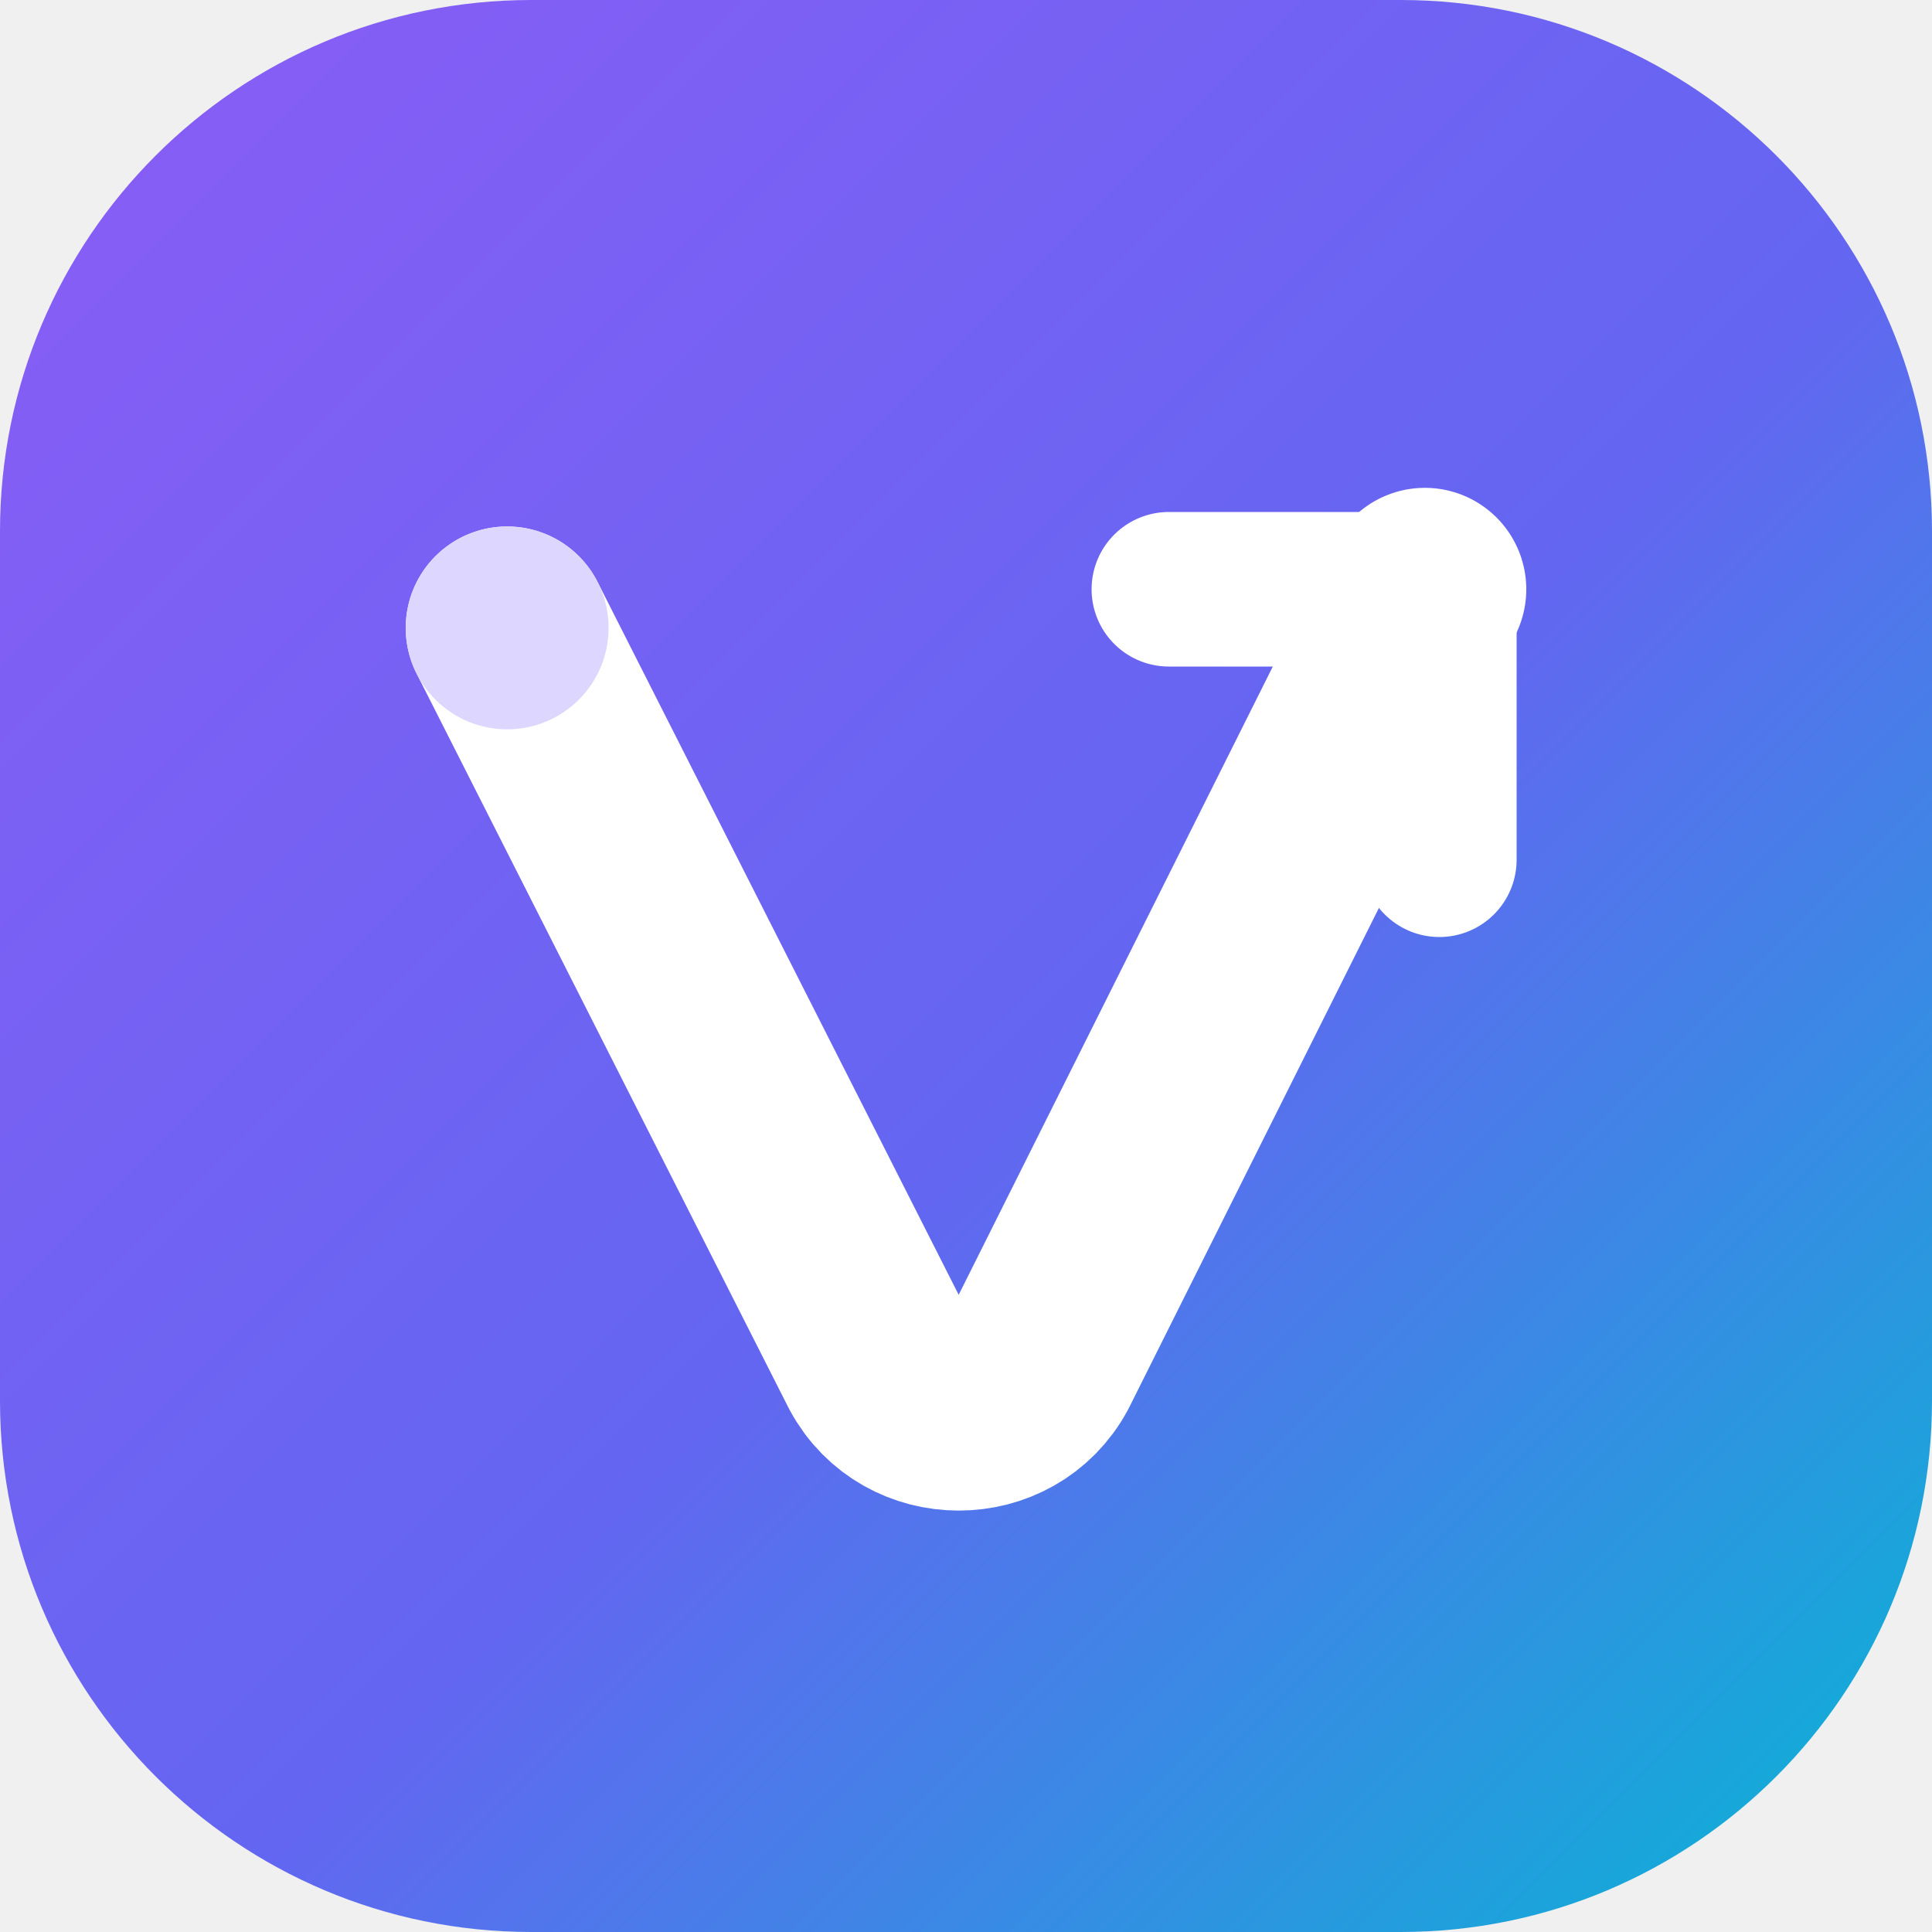
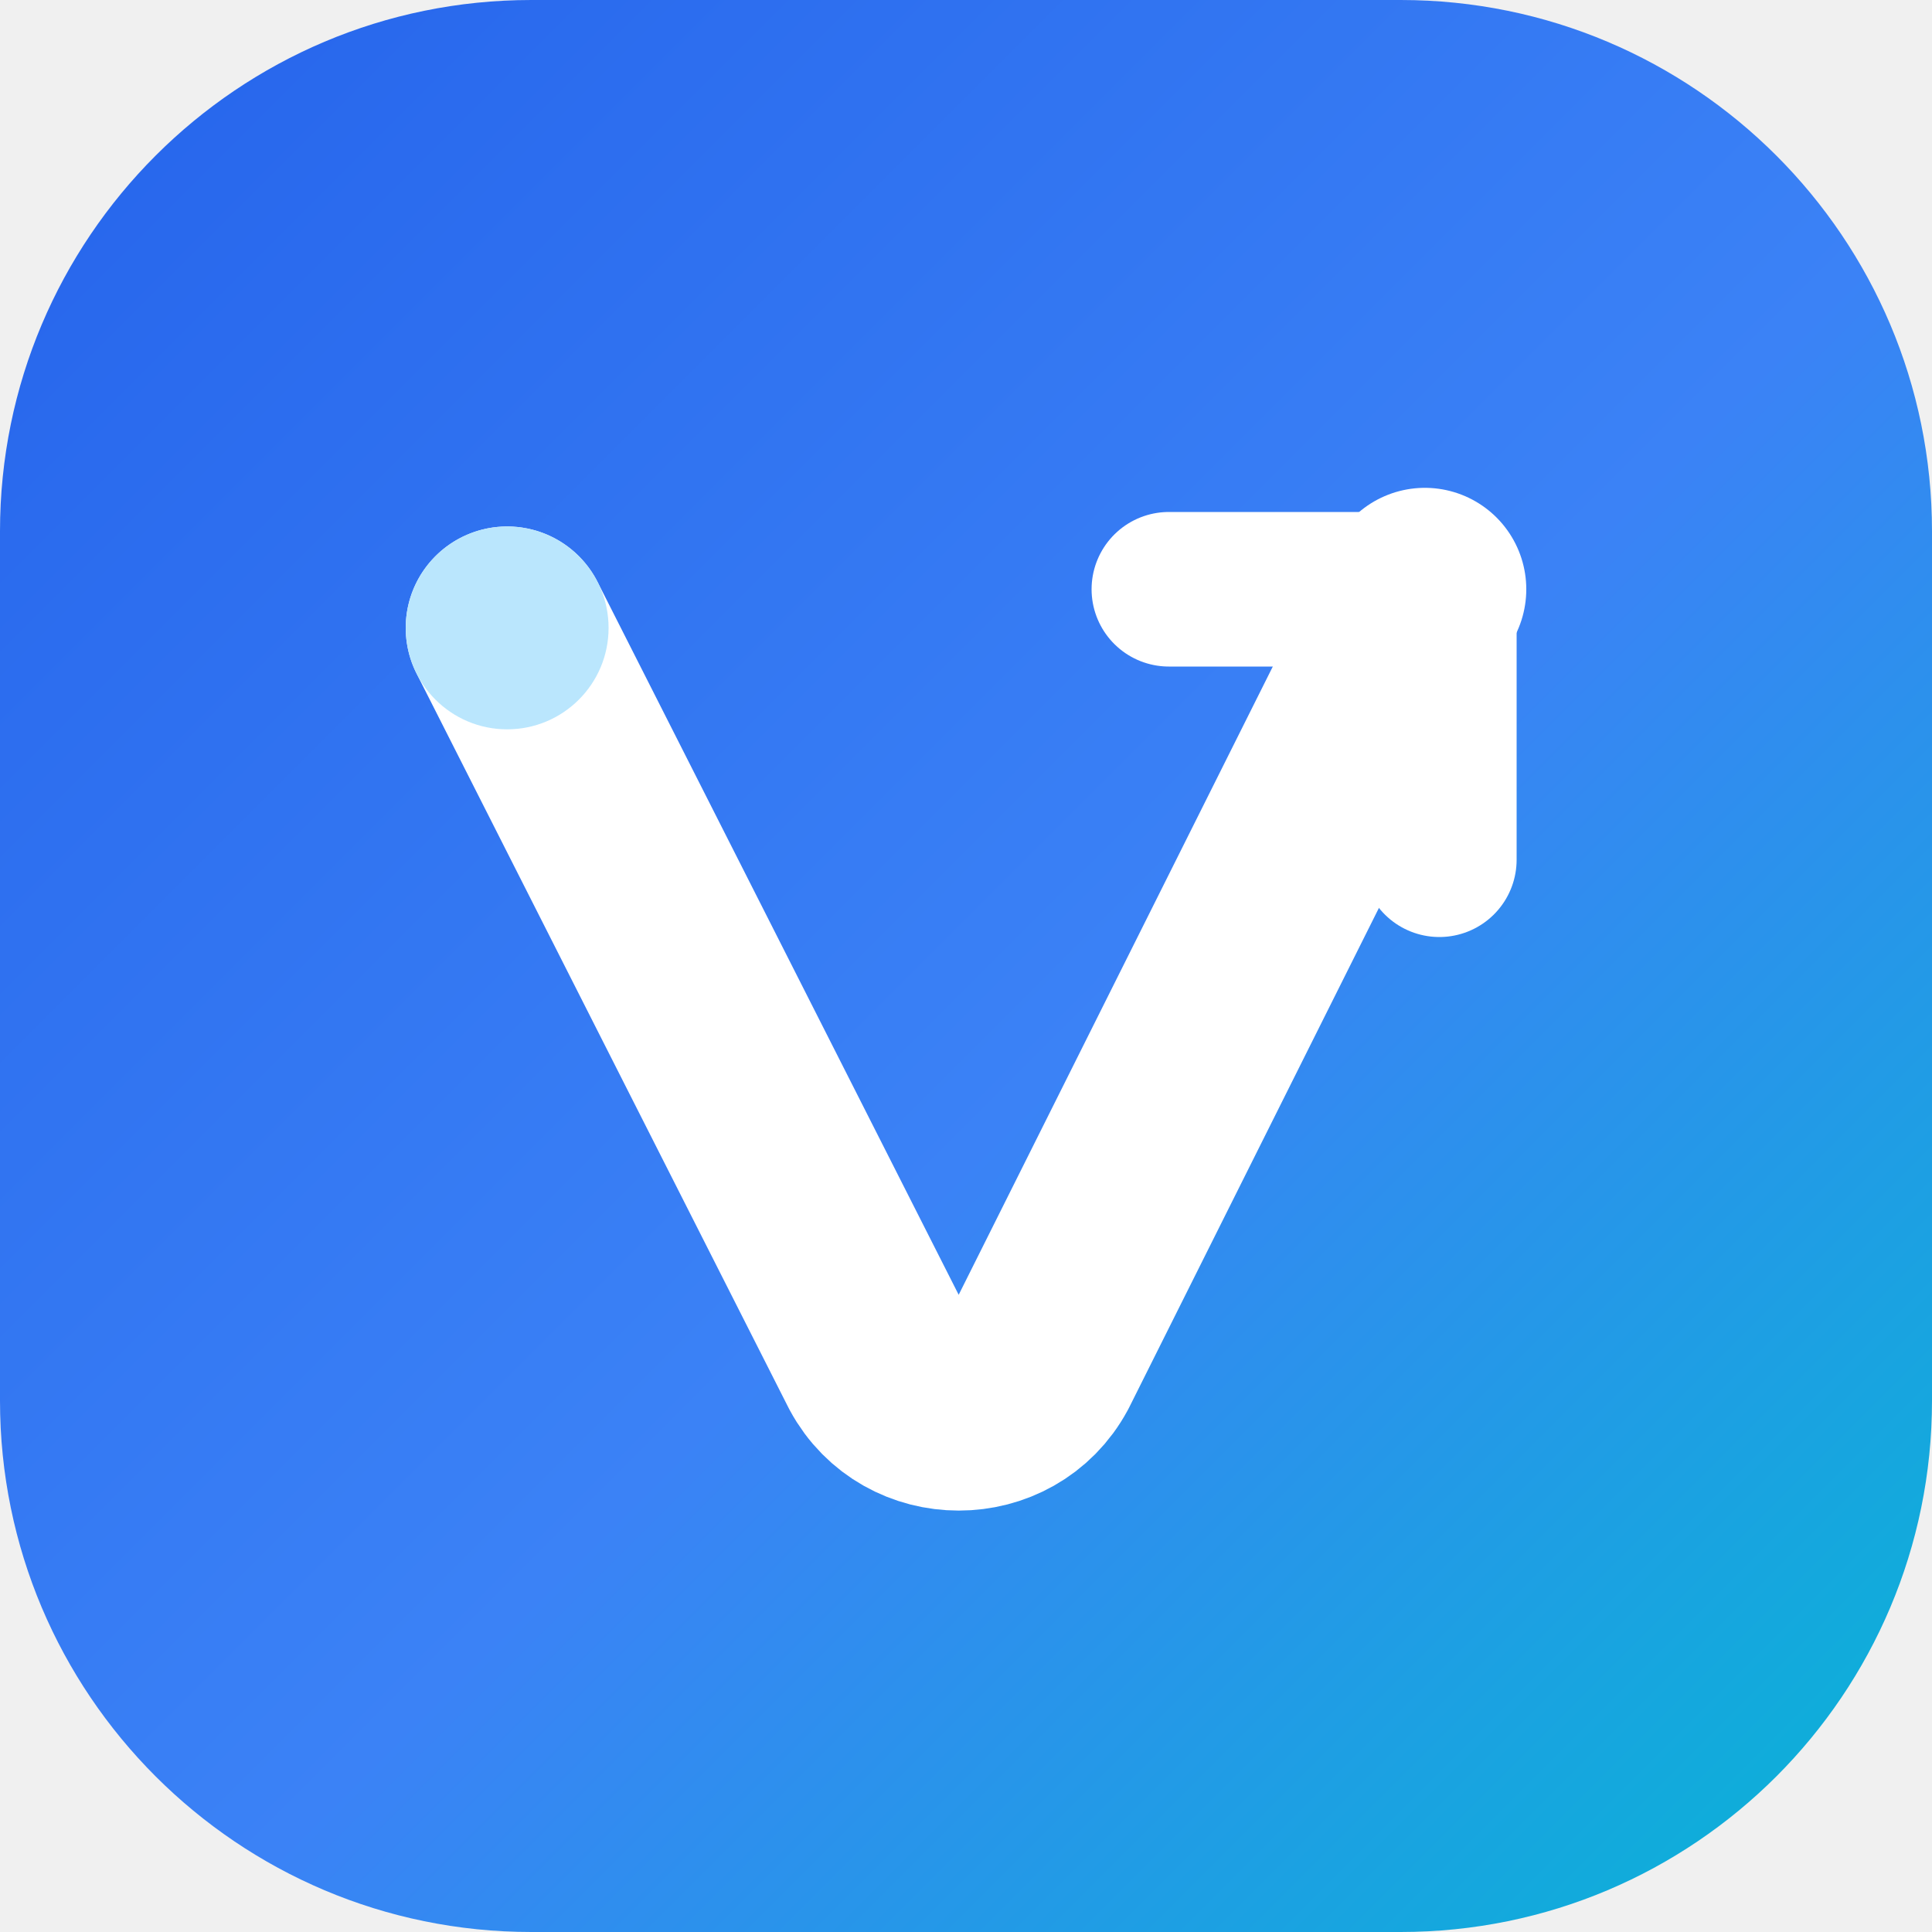
<svg xmlns="http://www.w3.org/2000/svg" viewBox="0 0 40 40" fill="none">
  <defs>
    <linearGradient id="vf-bg" x1="0" y1="0" x2="40" y2="40" gradientUnits="userSpaceOnUse">
-       <stop offset="0%" stop-color="#8b5cf6" />
-       <stop offset="55%" stop-color="#6366f1" />
+       <stop offset="0%" stop-color="#2563eb" />
+       <stop offset="55%" stop-color="#3b82f6" />
      <stop offset="100%" stop-color="#06b6d4" />
    </linearGradient>
  </defs>
  <rect width="40" height="40" rx="11" fill="url(#vf-bg)" />
  <path d="M10.5 13L18.2 28.2C18.9 29.5 20.8 29.5 21.5 28.2L29.5 12.2" stroke="#ffffff" stroke-width="4.2" stroke-linecap="round" stroke-linejoin="round" />
  <path d="M24.2 12.2H29.8V17.8" stroke="#ffffff" stroke-width="3.2" stroke-linecap="round" stroke-linejoin="round" />
-   <circle cx="10.5" cy="13" r="2.1" fill="#ddd6fe" />
+   <circle cx="10.5" cy="13" r="2.1" fill="#bae6fd" />
</svg>
